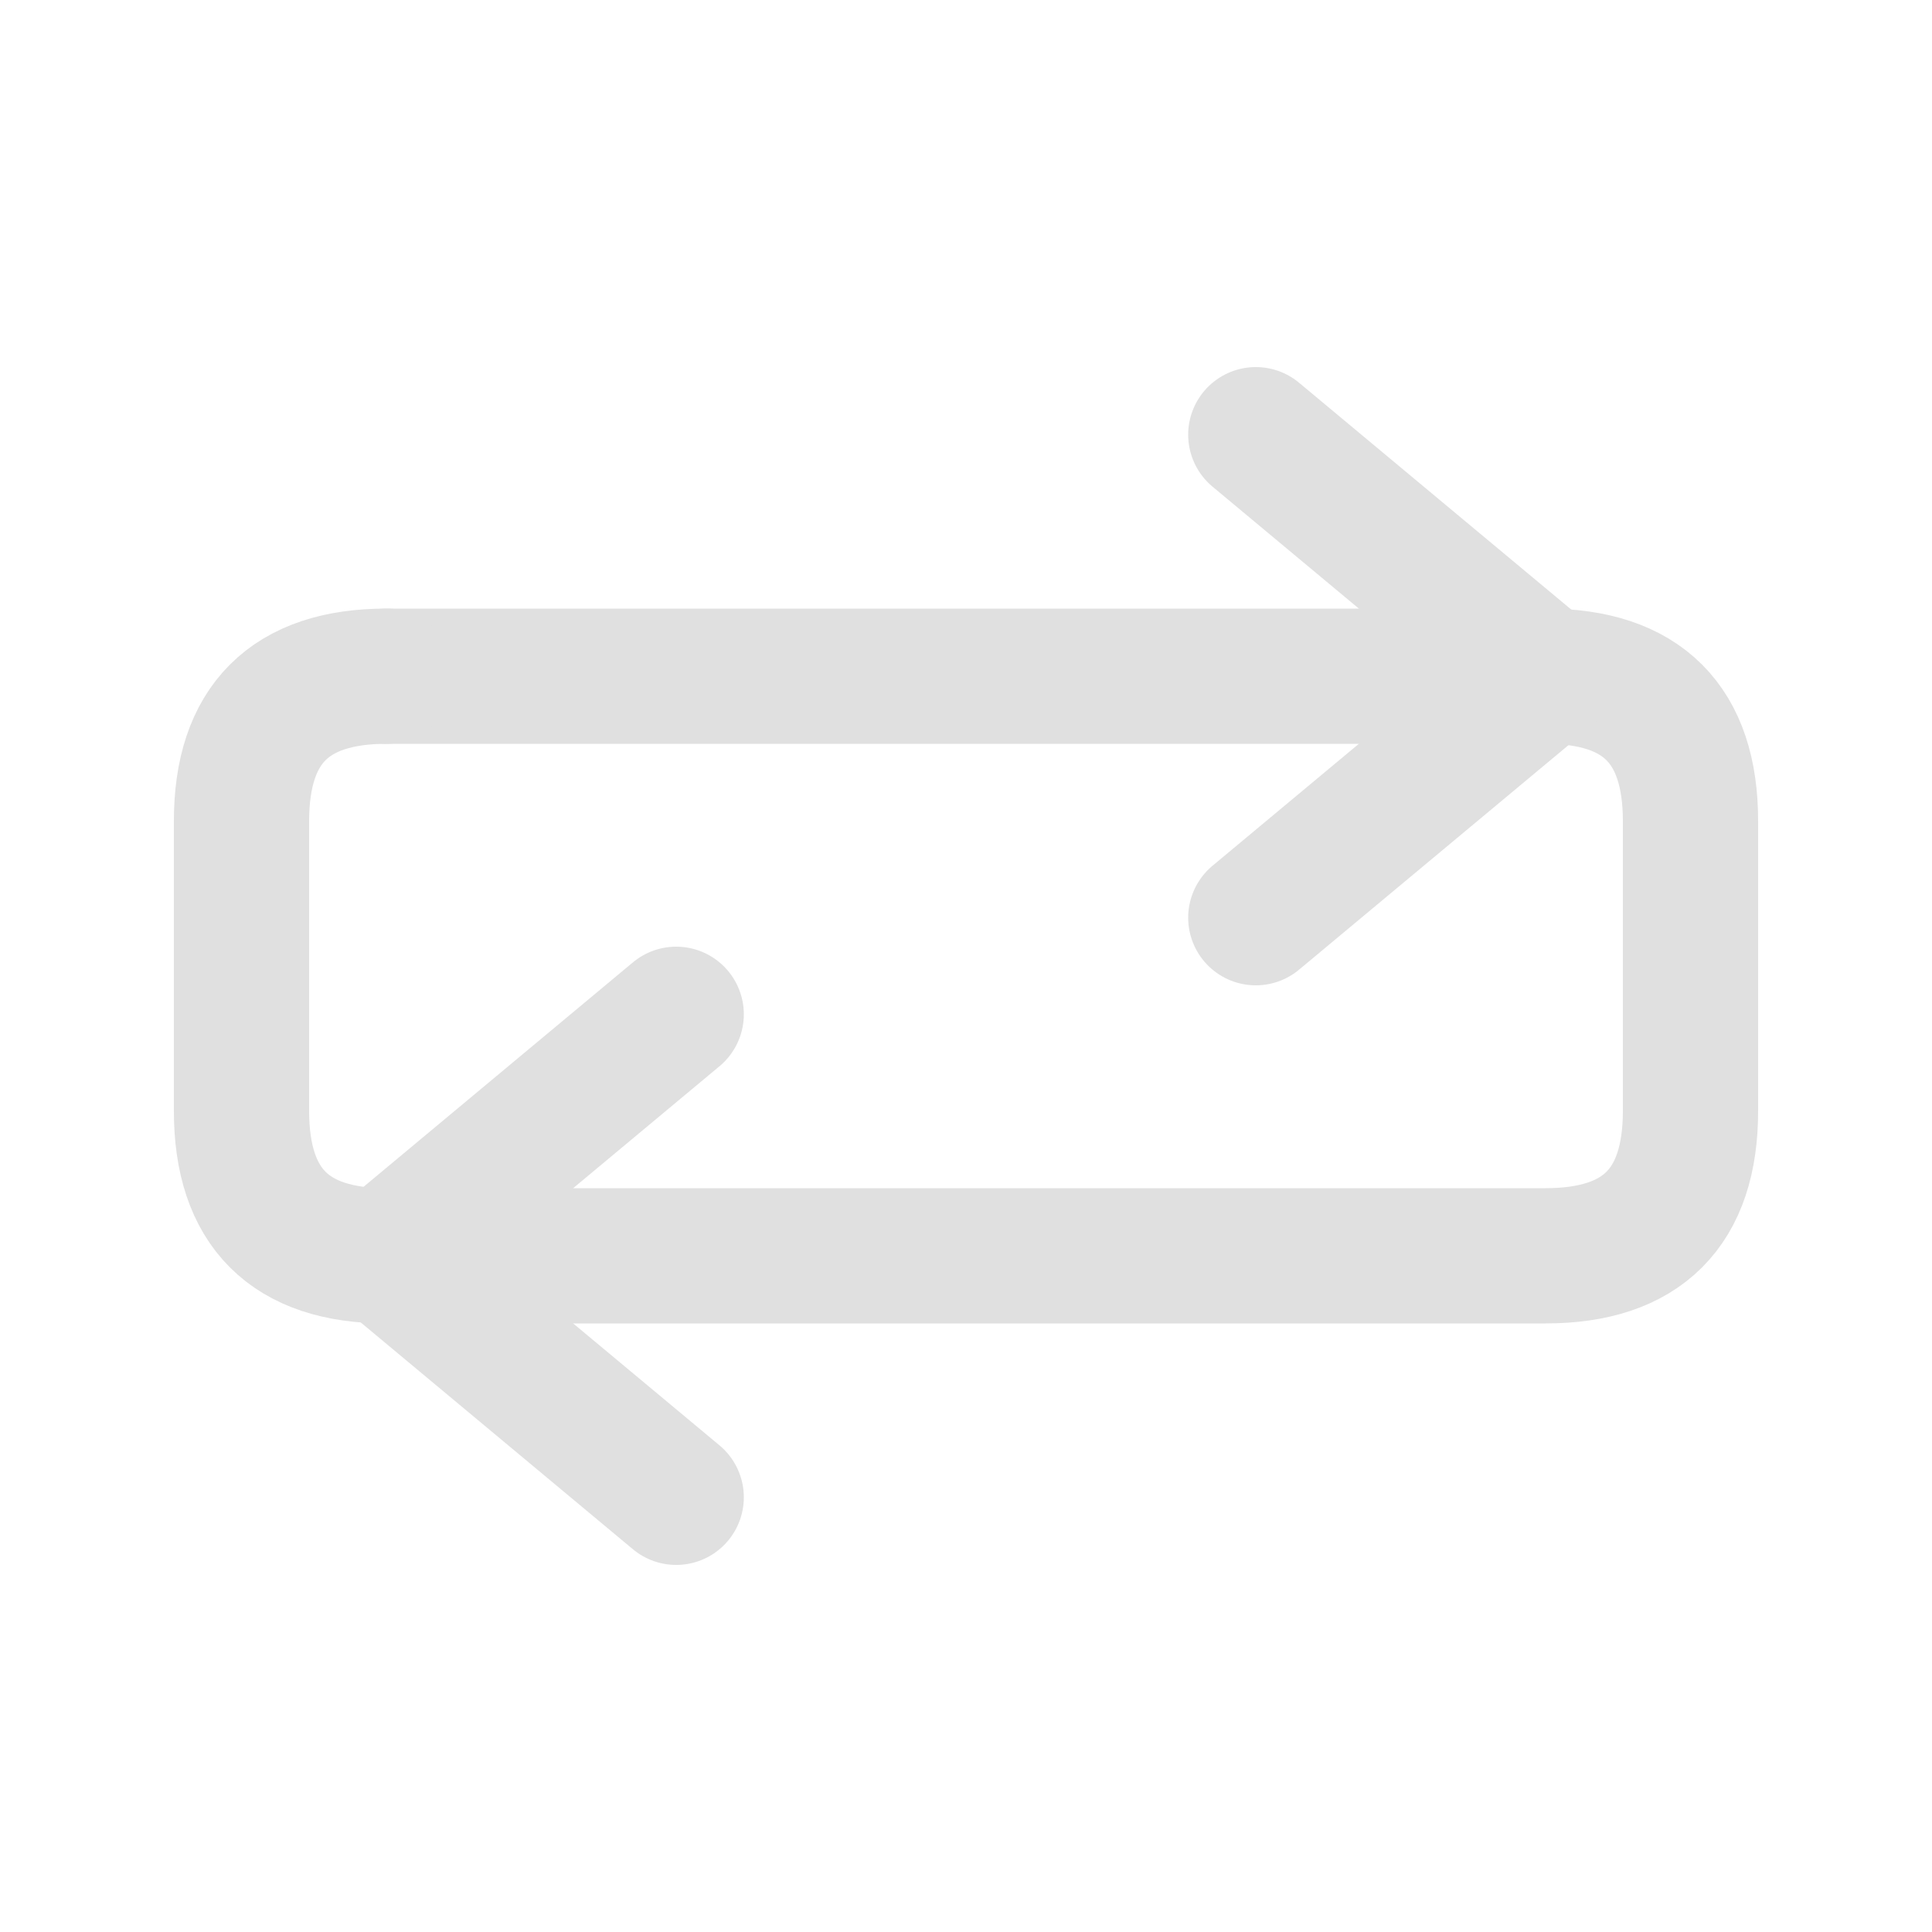
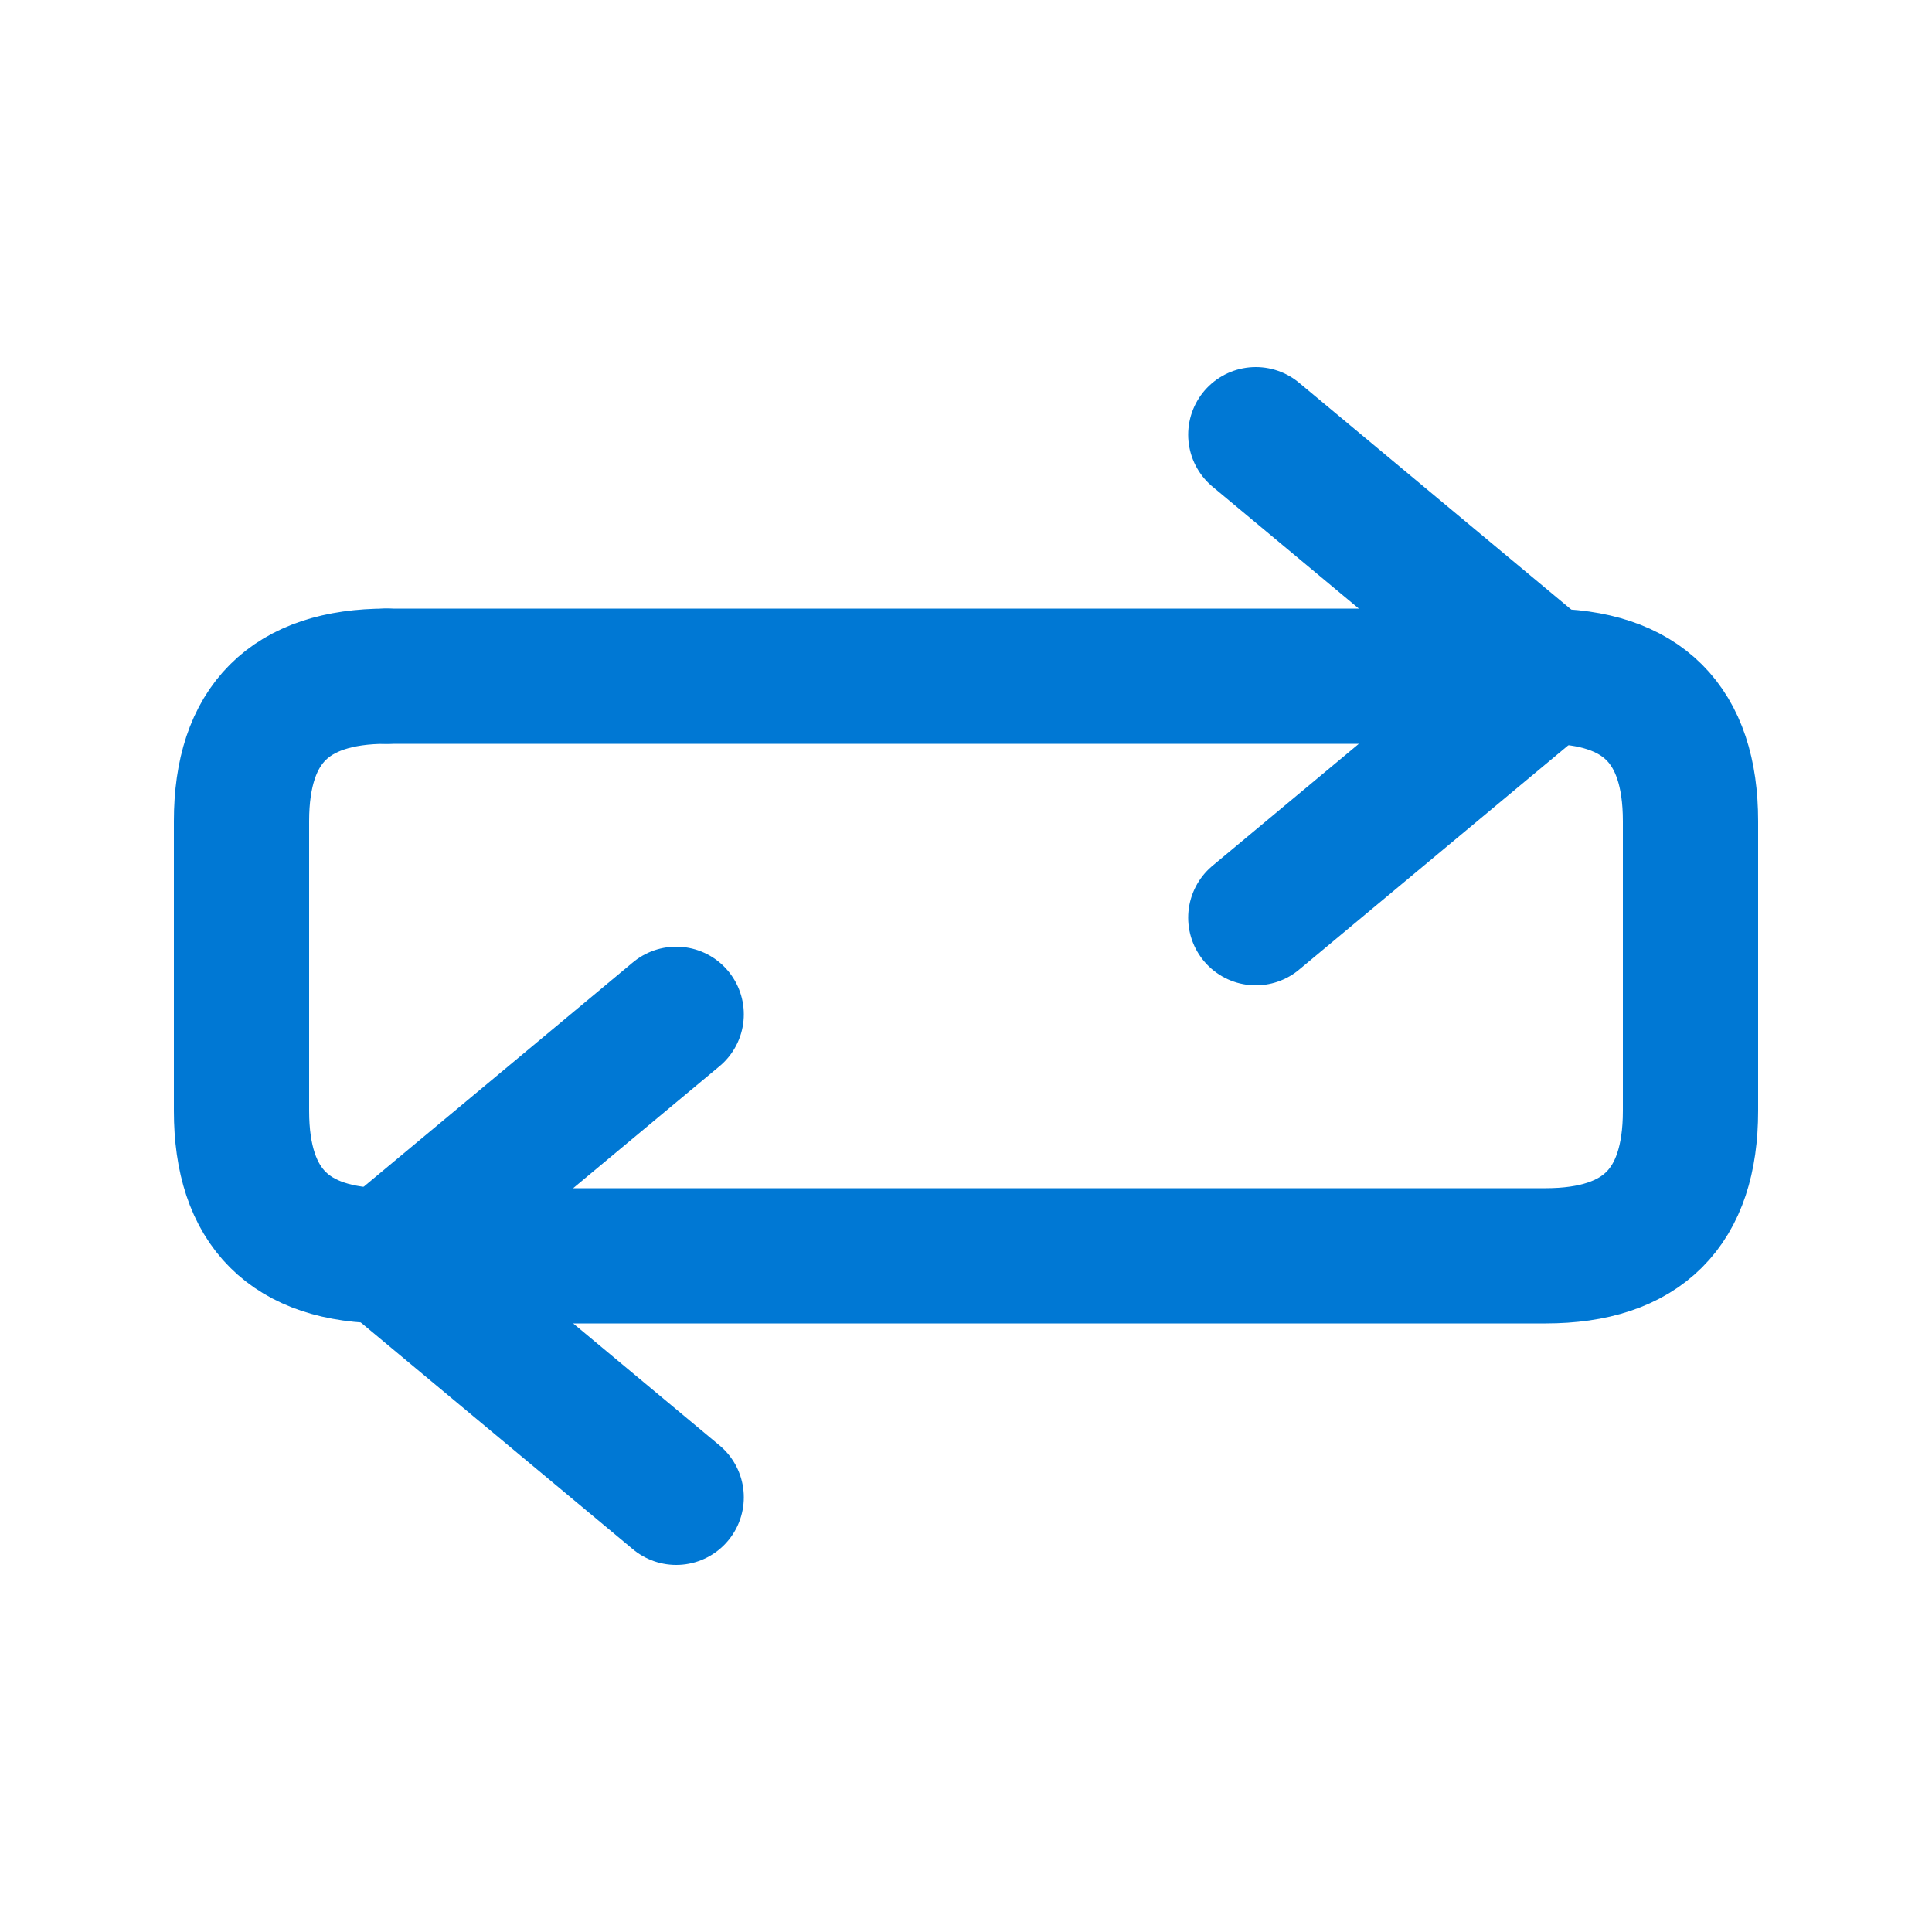
- <svg xmlns="http://www.w3.org/2000/svg" viewBox="0 0 20 20" width="20" height="20" fill="none" stroke="#E0E0E0" stroke-width="1.4" stroke-linecap="round" stroke-linejoin="round">
+ <svg xmlns="http://www.w3.org/2000/svg" viewBox="0 0 20 20" width="20" height="20" fill="none" stroke="#0078D4" stroke-width="1.4" stroke-linecap="round" stroke-linejoin="round">
  <line x1="4" y1="7" x2="16" y2="7" />
  <path d="M16,7 Q17.5,7 17.5,8.5 L17.5,11.5 Q17.5,13 16,13 L4,13 Q2.5,13 2.5,11.5 L2.5,8.5 Q2.5,7 4,7" />
  <polyline points="13,4.5 16,7 13,9.5" />
  <polyline points="7,10.5 4,13 7,15.5" />
</svg>
